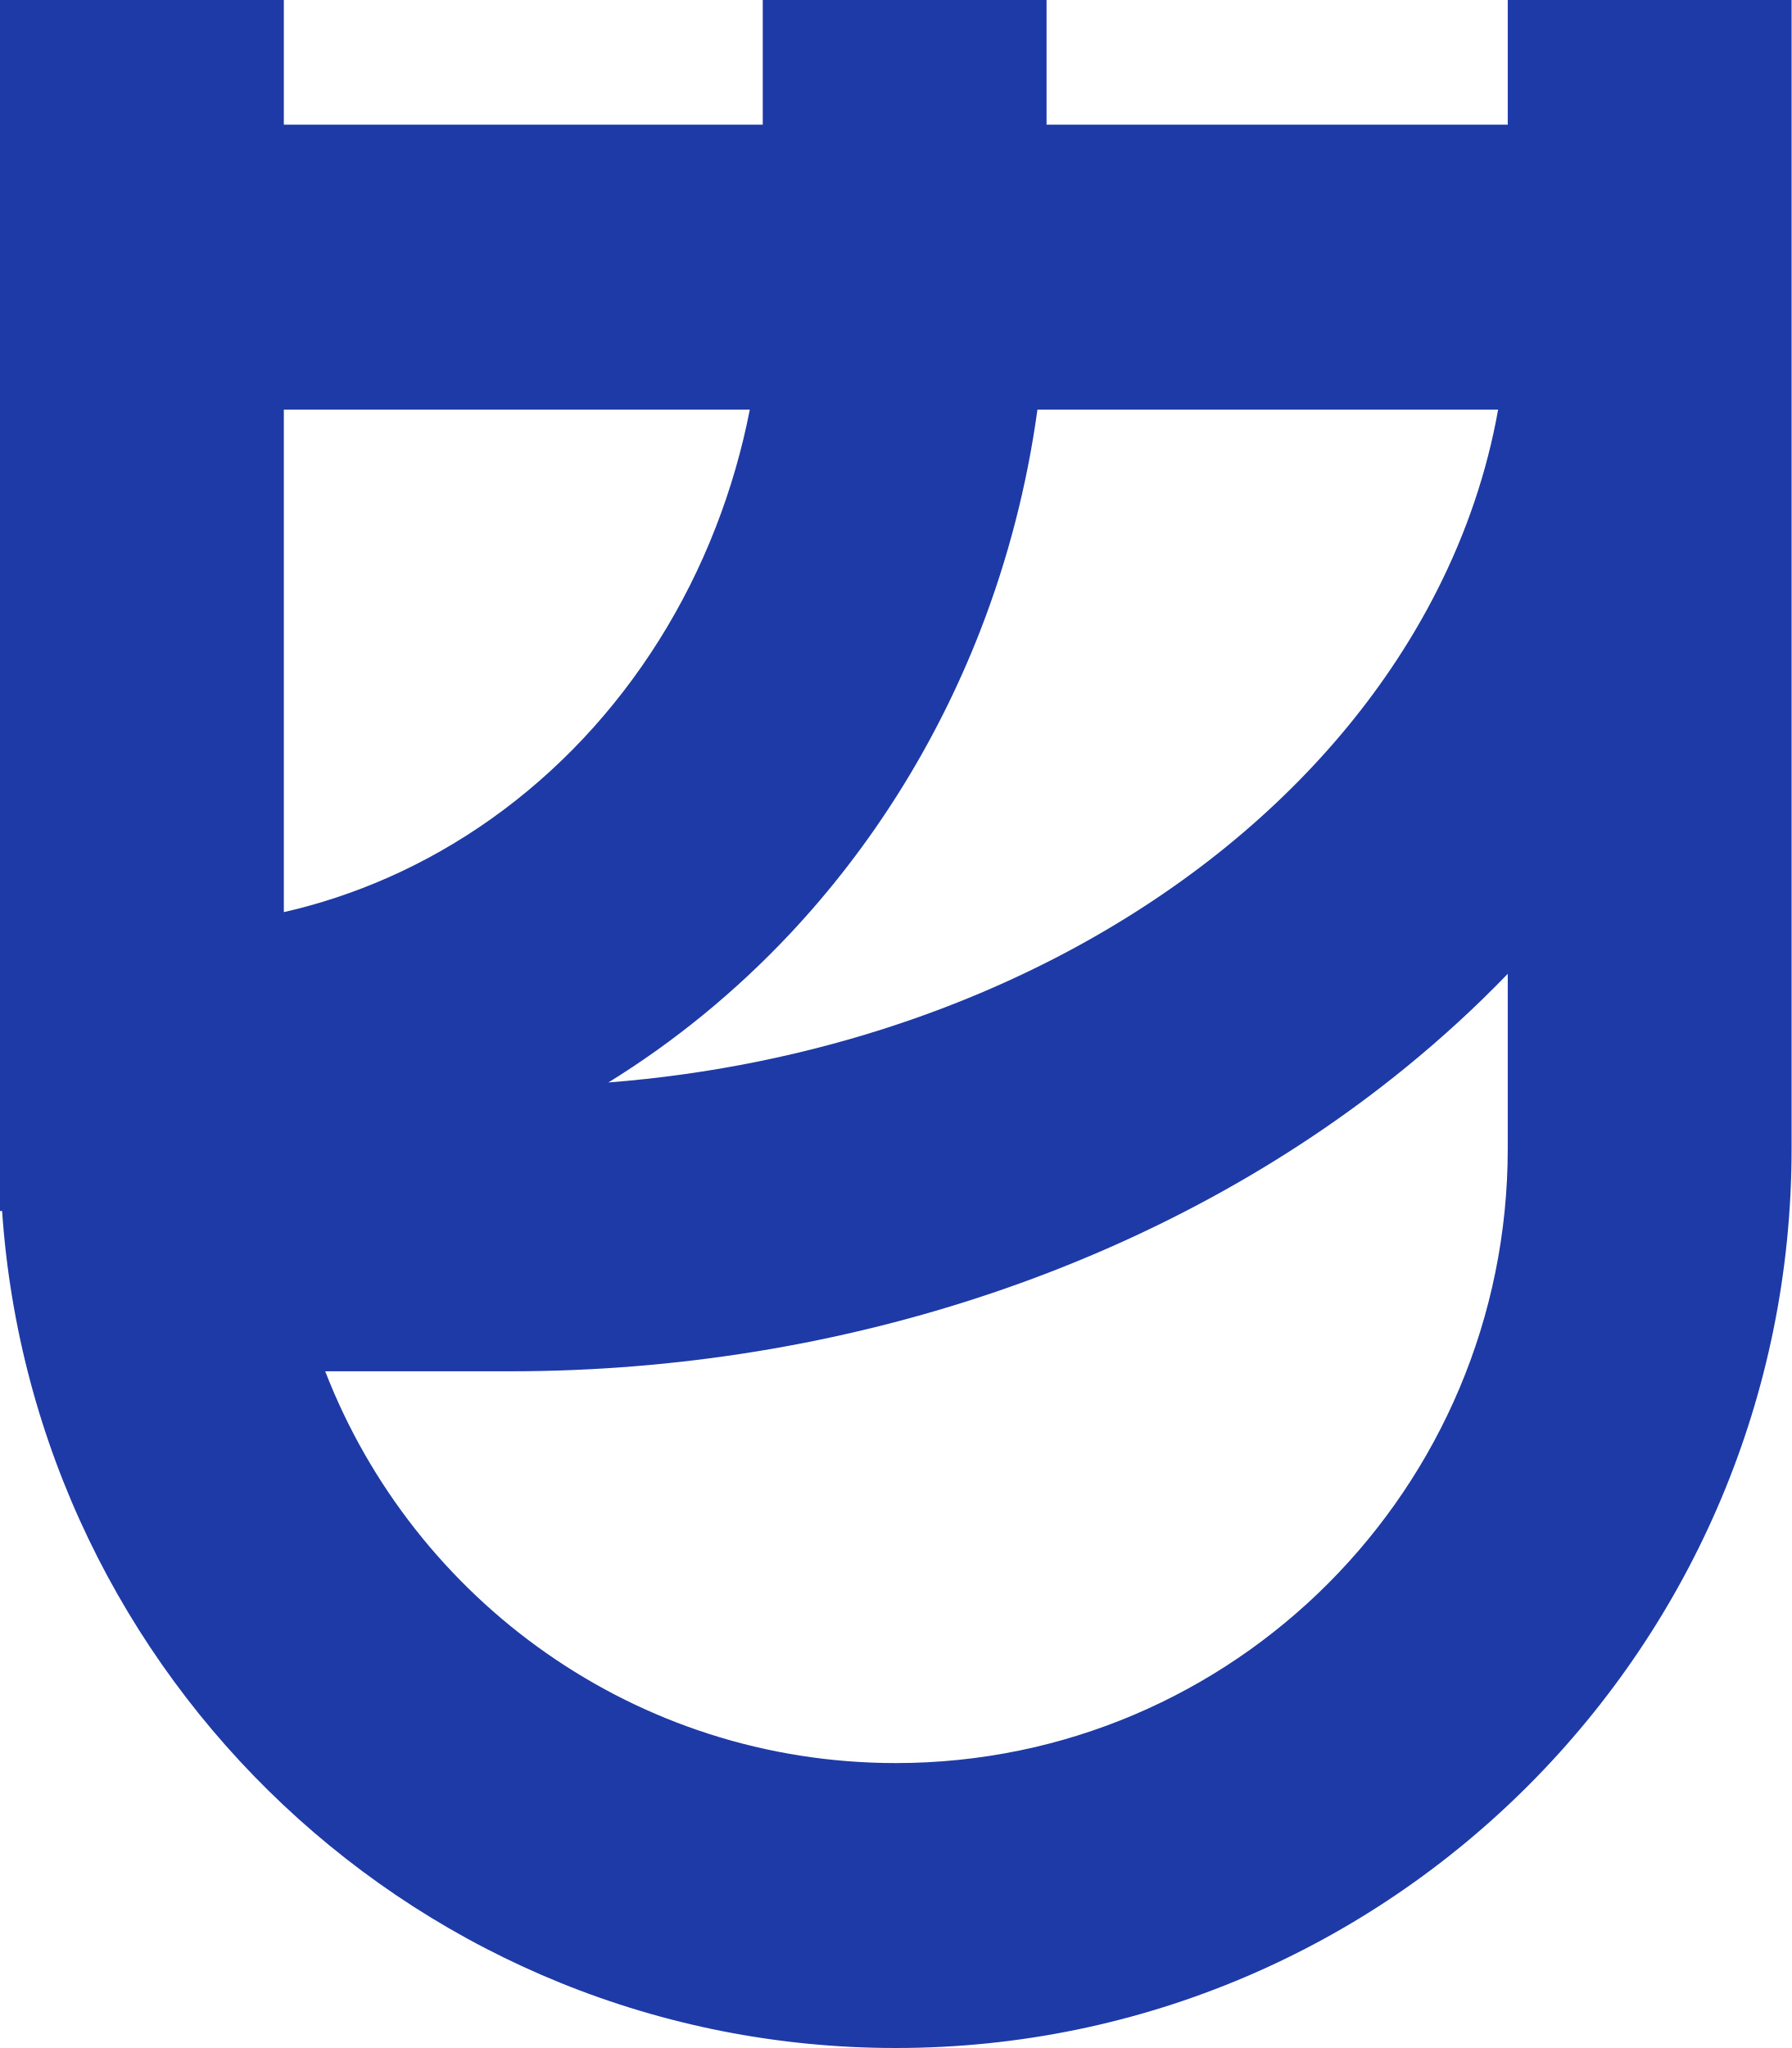
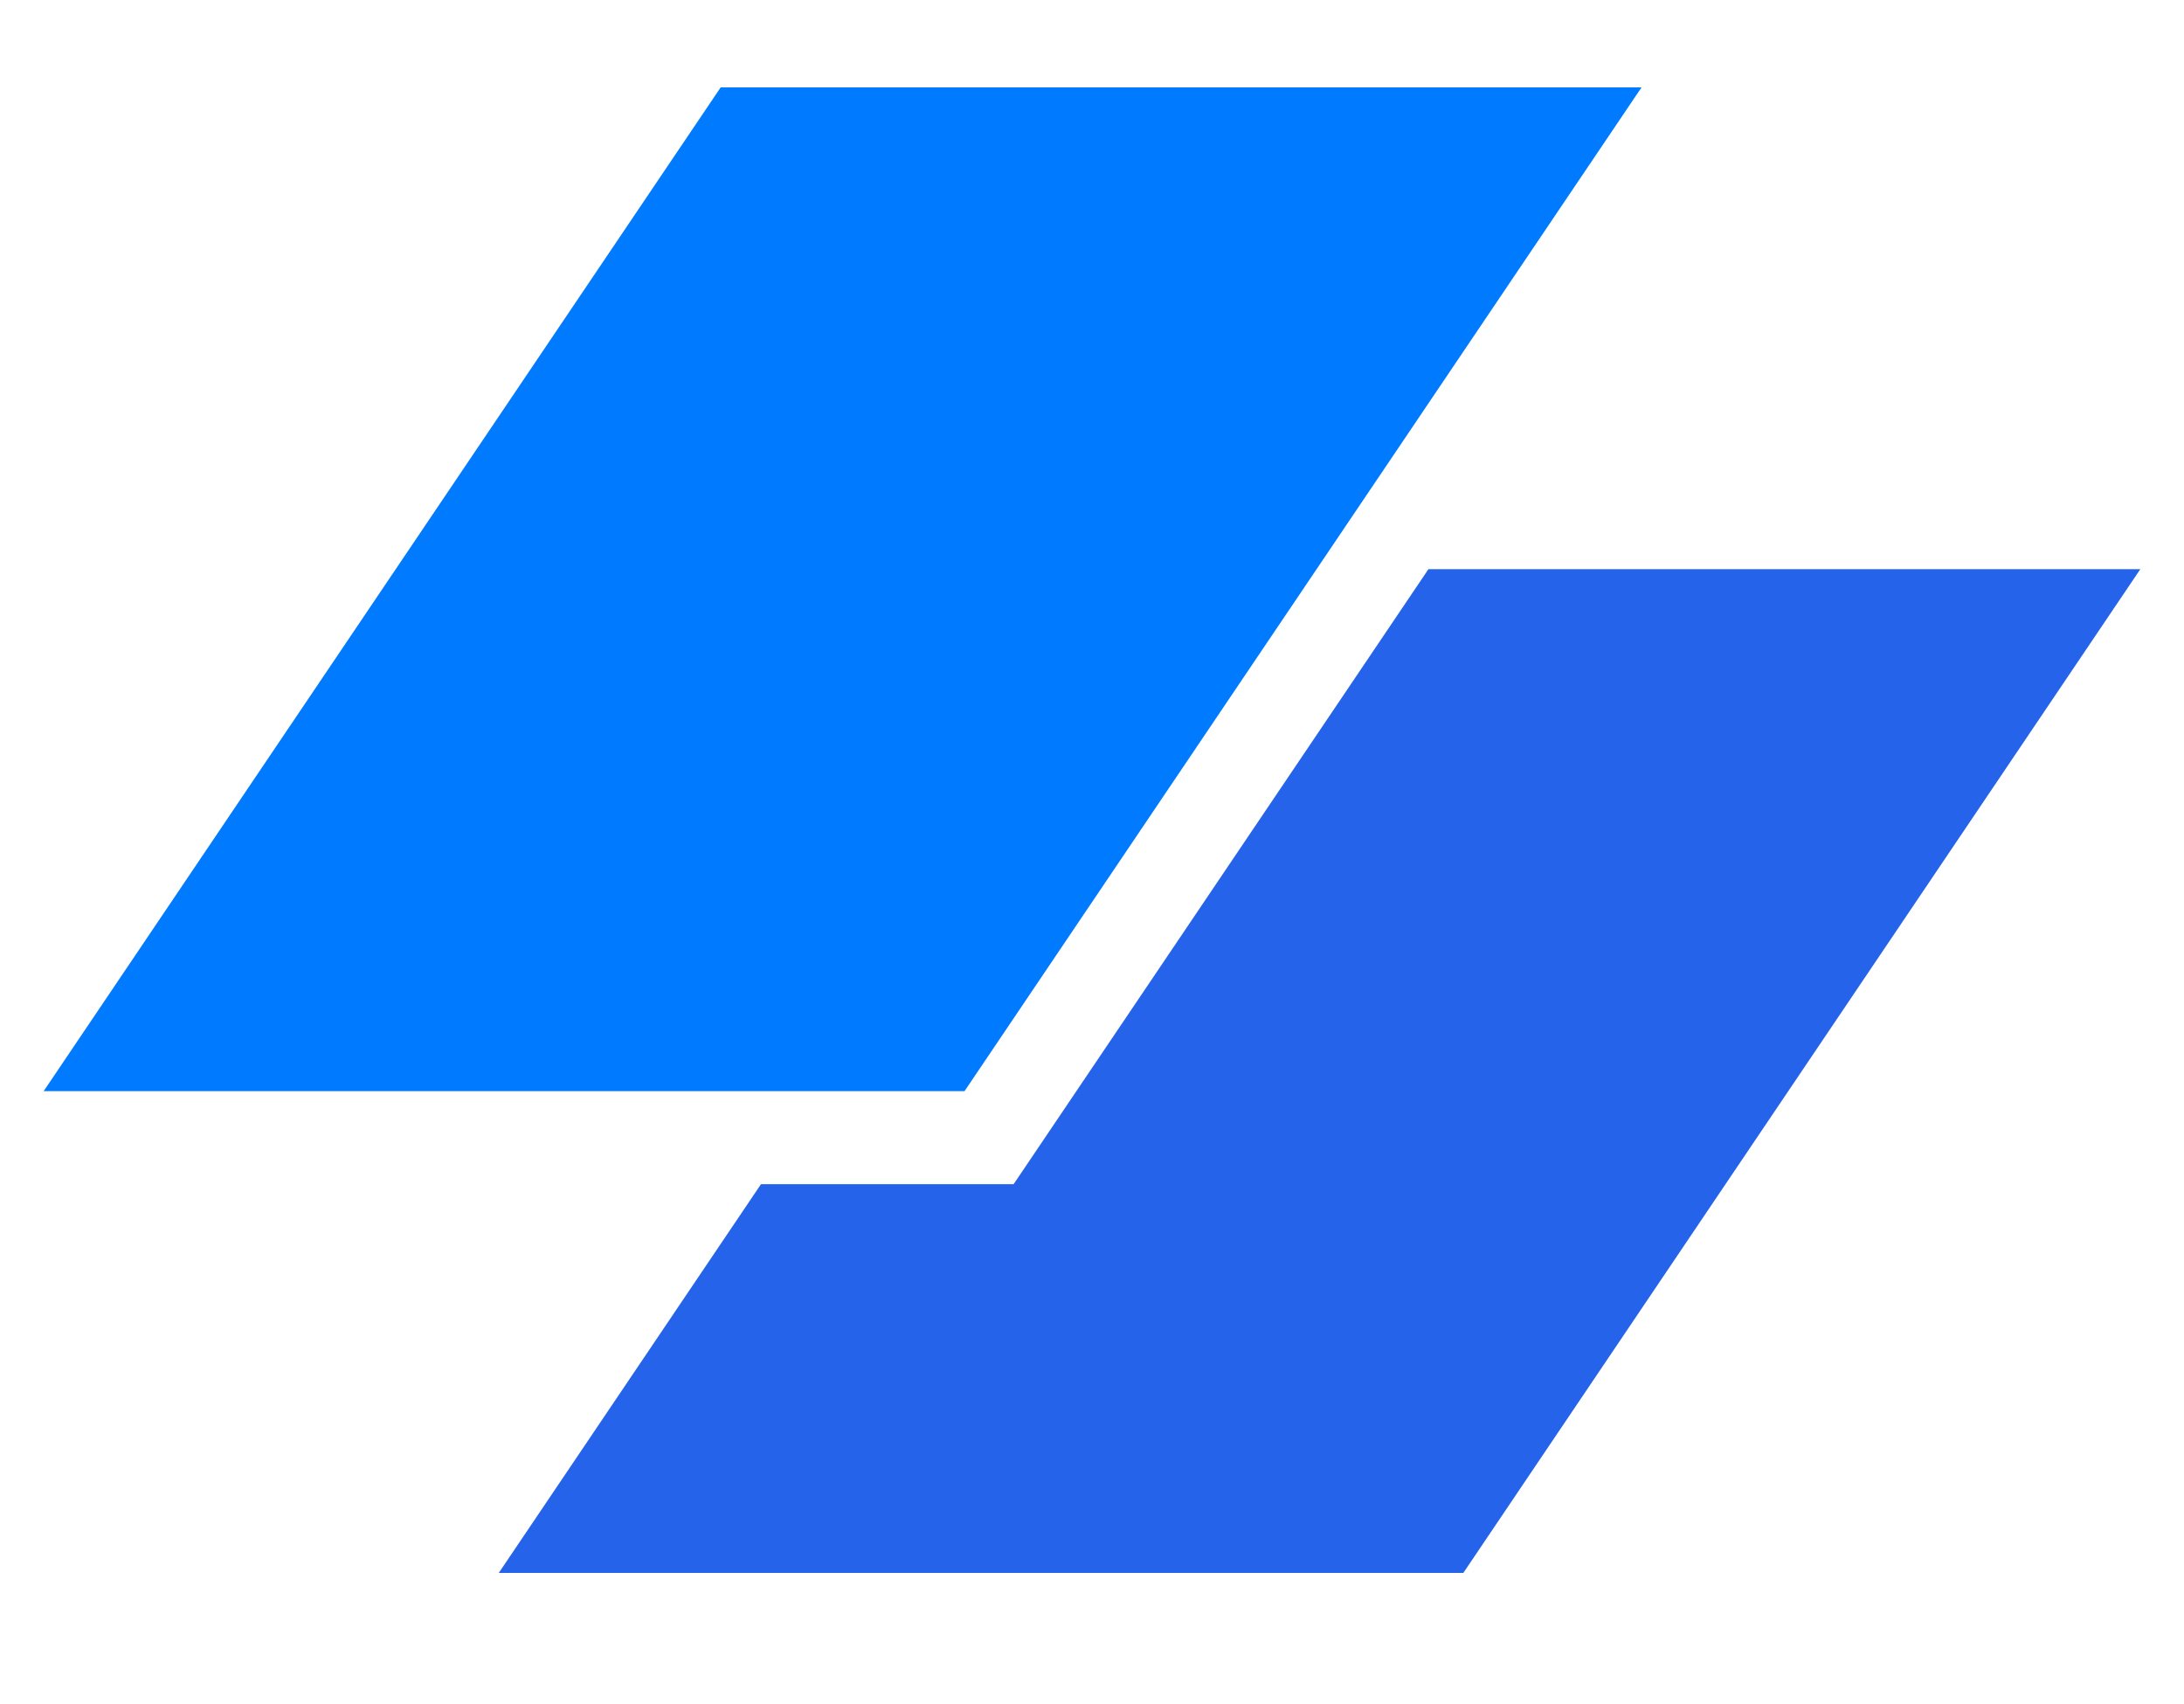
- <svg xmlns="http://www.w3.org/2000/svg" width="35" height="40" viewBox="0 0 35 40" fill="none">
-   <path fill-rule="evenodd" clip-rule="evenodd" d="M29.455 2.435V0H35V22.435C35 32.136 27.165 40 17.5 40C8.243 40 0.664 32.785 0.041 23.652H0V0H5.545V2.435L14.901 2.435V0H20.445V2.435L29.455 2.435ZM29.455 22.435V19.02C28.832 19.666 28.163 20.279 27.454 20.856C25.112 22.762 22.361 24.25 19.369 25.259C16.376 26.268 13.183 26.783 9.968 26.783H6.353C8.088 31.261 12.425 34.435 17.5 34.435C24.103 34.435 29.455 29.062 29.455 22.435ZM15.427 18.244C14.371 19.367 13.18 20.342 11.885 21.142C13.854 20.988 15.783 20.597 17.604 19.983C20.013 19.171 22.17 17.991 23.962 16.533C25.753 15.075 27.136 13.376 28.064 11.552C28.651 10.4 29.052 9.207 29.267 8H20.267C20.064 9.48 19.689 10.932 19.148 12.323C18.289 14.527 17.027 16.541 15.427 18.244ZM5.545 17.815V8H14.648C14.495 8.785 14.272 9.555 13.983 10.297C13.379 11.851 12.496 13.252 11.394 14.425C10.292 15.597 8.992 16.518 7.574 17.143C6.915 17.433 6.236 17.658 5.545 17.815Z" fill="#1D3AA7" />
+ <svg xmlns="http://www.w3.org/2000/svg" id="logo-35" width="50" height="39" viewBox="0 0 50 39" fill="none">
+   <path d="M16.499 2H37.581L22.082 24.973H1L16.499 2Z" class="ccompli1" fill="#007AFF" />
+   <path d="M17.422 27.102L11.419 36H33.501L49 13.027H32.702L23.206 27.102H17.422Z" class="ccustom" fill="#2563eb" />
</svg>
